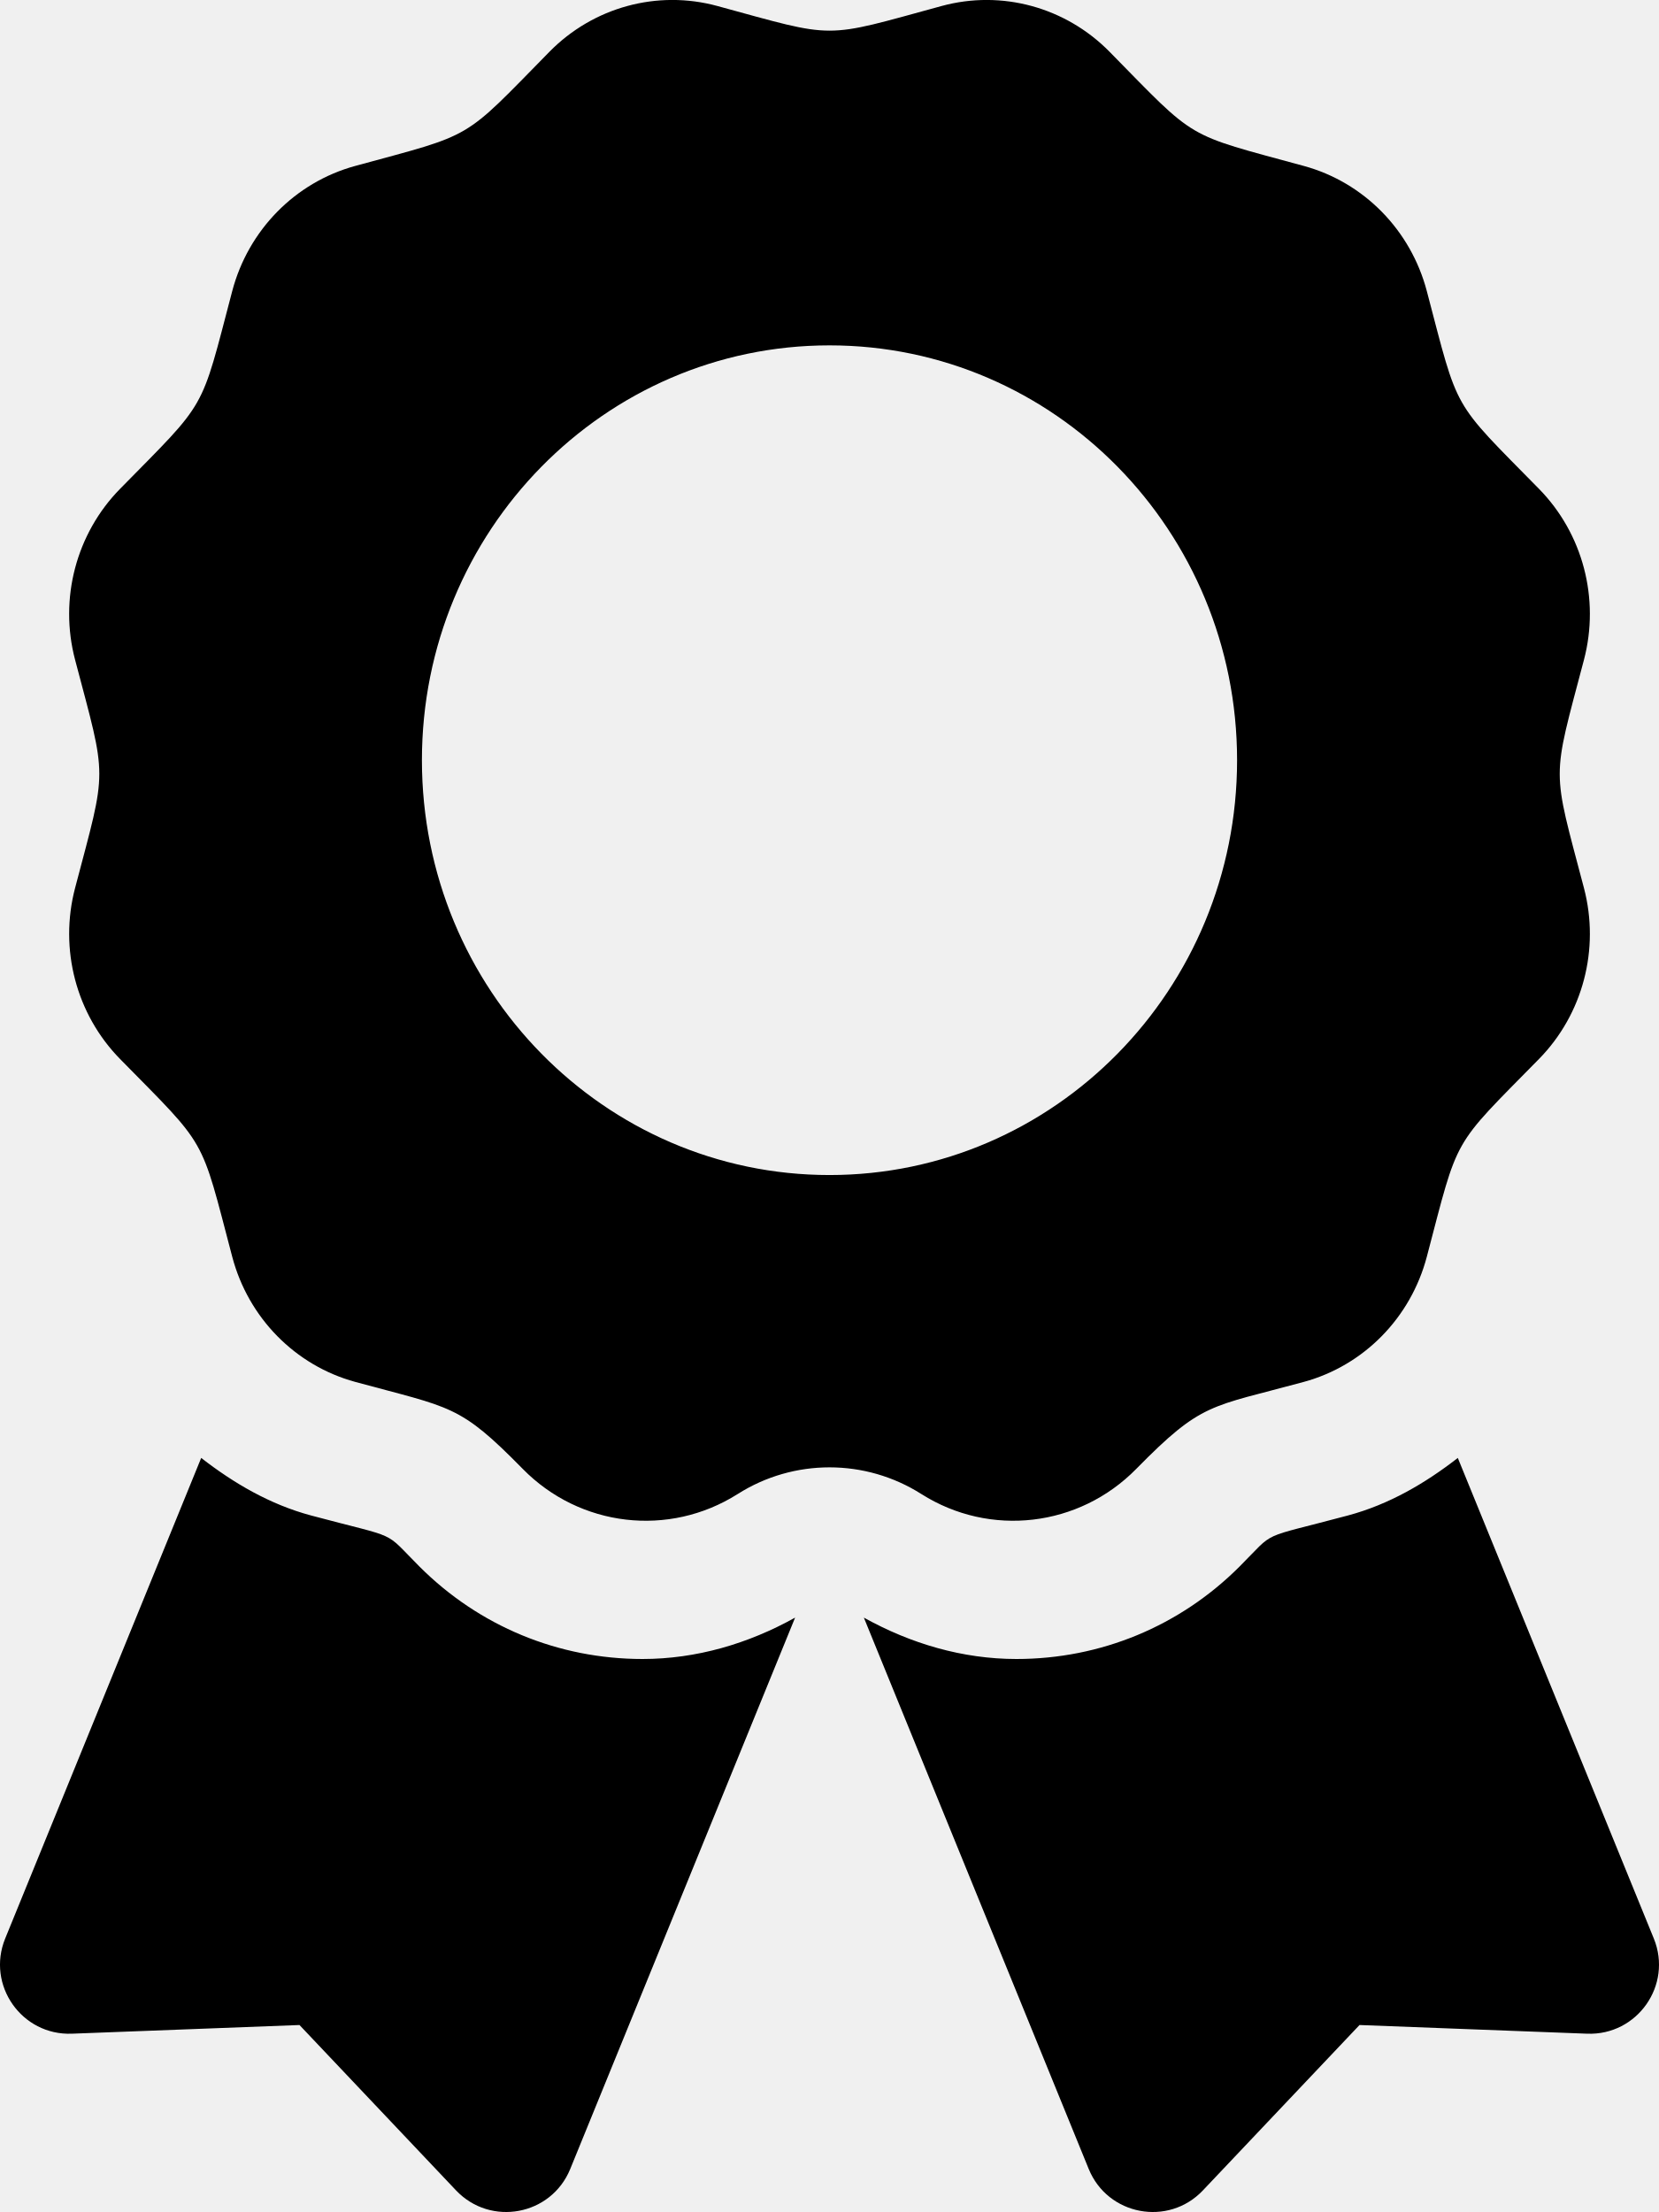
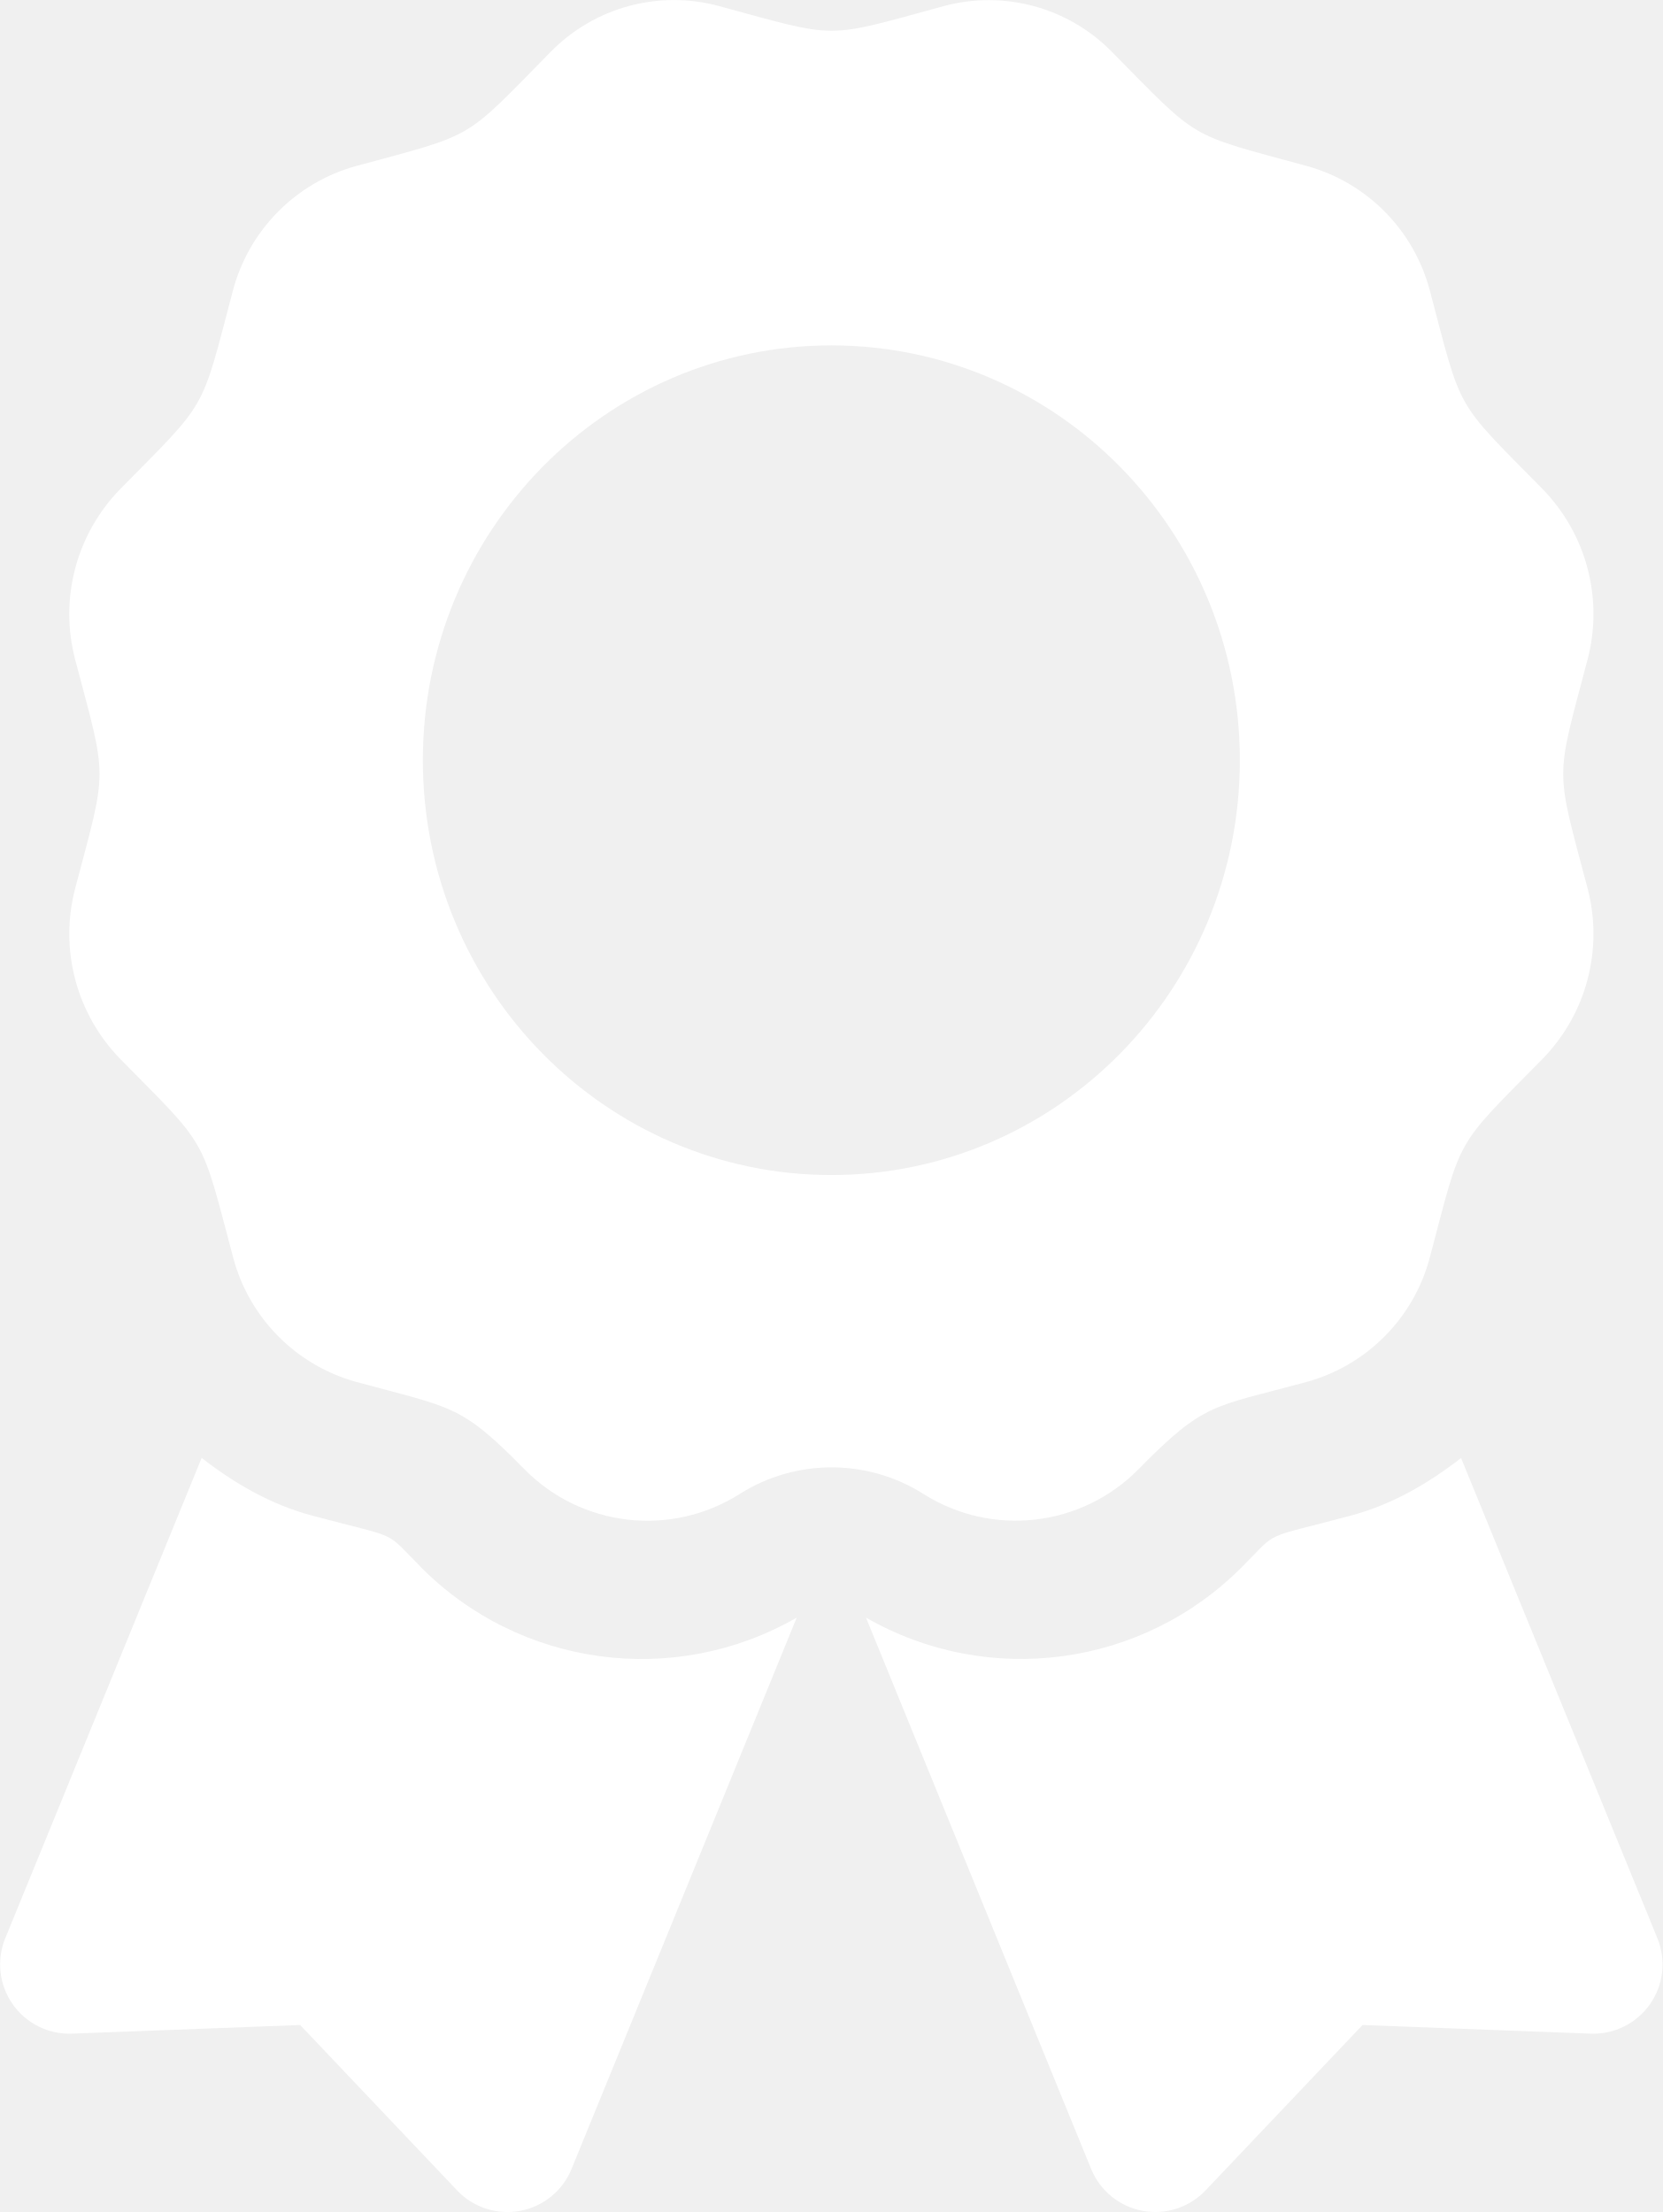
- <svg xmlns="http://www.w3.org/2000/svg" aria-hidden="true" focusable="false" data-prefix="fas" data-icon="award" class="svg-inline--fa fa-award fa-w-12" role="img" viewBox="0 0 384 512">
-   <path fill="currentColor" d="M97.12 362.63c-8.69-8.69-4.16-6.24-25.12-11.85-9.51-2.55-17.87-7.45-25.43-13.32L1.2 448.7c-4.39 10.77 3.81 22.47 15.43 22.03l52.69-2.01L105.56 507c8 8.44 22.04 5.81 26.43-4.96l52.05-127.62c-10.84 6.04-22.87 9.58-35.31 9.58-19.5 0-37.82-7.59-51.61-21.37zM382.8 448.7l-45.37-111.24c-7.56 5.88-15.92 10.77-25.43 13.32-21.07 5.64-16.45 3.18-25.12 11.85-13.79 13.78-32.12 21.37-51.62 21.37-12.44 0-24.47-3.55-35.31-9.58L252 502.04c4.39 10.77 18.44 13.4 26.43 4.96l36.25-38.28 52.69 2.01c11.62.44 19.82-11.27 15.43-22.03zM263 340c15.28-15.55 17.03-14.21 38.79-20.14 13.89-3.79 24.75-14.84 28.47-28.98 7.48-28.4 5.54-24.97 25.95-45.75 10.17-10.35 14.14-25.44 10.42-39.58-7.47-28.38-7.48-24.42 0-52.83 3.72-14.14-.25-29.23-10.42-39.58-20.41-20.78-18.47-17.36-25.95-45.75-3.72-14.14-14.58-25.19-28.47-28.98-27.88-7.61-24.52-5.62-44.95-26.41-10.17-10.35-25-14.4-38.89-10.61-27.87 7.6-23.98 7.61-51.9 0-13.89-3.79-28.72.25-38.89 10.61-20.41 20.78-17.05 18.8-44.94 26.41-13.89 3.79-24.75 14.84-28.47 28.98-7.47 28.39-5.54 24.97-25.95 45.75-10.17 10.35-14.15 25.44-10.42 39.58 7.47 28.36 7.48 24.4 0 52.82-3.72 14.14.25 29.23 10.42 39.59 20.41 20.78 18.47 17.35 25.95 45.75 3.72 14.14 14.58 25.19 28.47 28.98C104.6 325.96 106.27 325 121 340c13.23 13.47 33.84 15.88 49.74 5.82a39.676 39.676 0 0 1 42.53 0c15.89 10.06 36.5 7.65 49.73-5.82zM97.66 175.96c0-53.03 42.24-96.02 94.34-96.02s94.34 42.99 94.34 96.02-42.24 96.02-94.34 96.02-94.34-42.99-94.34-96.02z" />
+ <svg xmlns="http://www.w3.org/2000/svg" id="Layer_2" data-name="Layer 2" viewBox="0 0 384 511">
+   <defs>
+     <style>.cls-1{fill:#fff;}</style>
+   </defs>
+   <path class="cls-1" d="M153.12,361.92c-8.69-8.67-4.16-6.22-25.12-11.82-9.51-2.55-17.87-7.44-25.43-13.3l-45.37,111a16,16,0,0,0,15.43,22l52.69-2L161.56,506A16,16,0,0,0,188,501.06l52-127.37a71.87,71.87,0,0,1-86.92-11.77Zm285.68,85.9-45.37-111c-7.56,5.87-15.92,10.75-25.43,13.3-21.07,5.63-16.45,3.17-25.12,11.82A71.89,71.89,0,0,1,256,373.69L308,501.06A16,16,0,0,0,334.43,506l36.25-38.2,52.69,2A16,16,0,0,0,438.8,447.82ZM319,339.34c15.28-15.52,17-14.18,38.79-20.1a40.59,40.59,0,0,0,28.47-28.92c7.48-28.35,5.54-24.93,25.95-45.66a41.36,41.36,0,0,0,10.42-39.51c-7.47-28.32-7.48-24.37,0-52.72a41.34,41.34,0,0,0-10.42-39.5C391.8,92.19,393.74,95.6,386.26,67.27a40.59,40.59,0,0,0-28.47-28.93c-27.88-7.59-24.52-5.61-45-26.36A39.82,39.82,0,0,0,274,1.4C246.08,9,250,9,222.05,1.4A39.8,39.8,0,0,0,183.16,12c-20.41,20.74-17,18.77-44.94,26.36a40.59,40.59,0,0,0-28.47,28.93c-7.47,28.33-5.54,24.92-25.95,45.66a41.31,41.31,0,0,0-10.42,39.5c7.47,28.3,7.48,24.35,0,52.71A41.38,41.38,0,0,0,83.8,244.66c20.41,20.73,18.47,17.31,26,45.66a40.59,40.59,0,0,0,28.47,28.92c22.38,6.09,24.05,5.13,38.78,20.1a39.81,39.81,0,0,0,49.74,5.81,39.72,39.72,0,0,1,42.53,0A39.79,39.79,0,0,0,319,339.34ZM153.66,175.62c0-52.92,42.24-95.83,94.34-95.83s94.34,42.91,94.34,95.83S300.1,271.45,248,271.45s-94.34-42.9-94.34-95.83Z" transform="translate(-56 0)" />
</svg>
